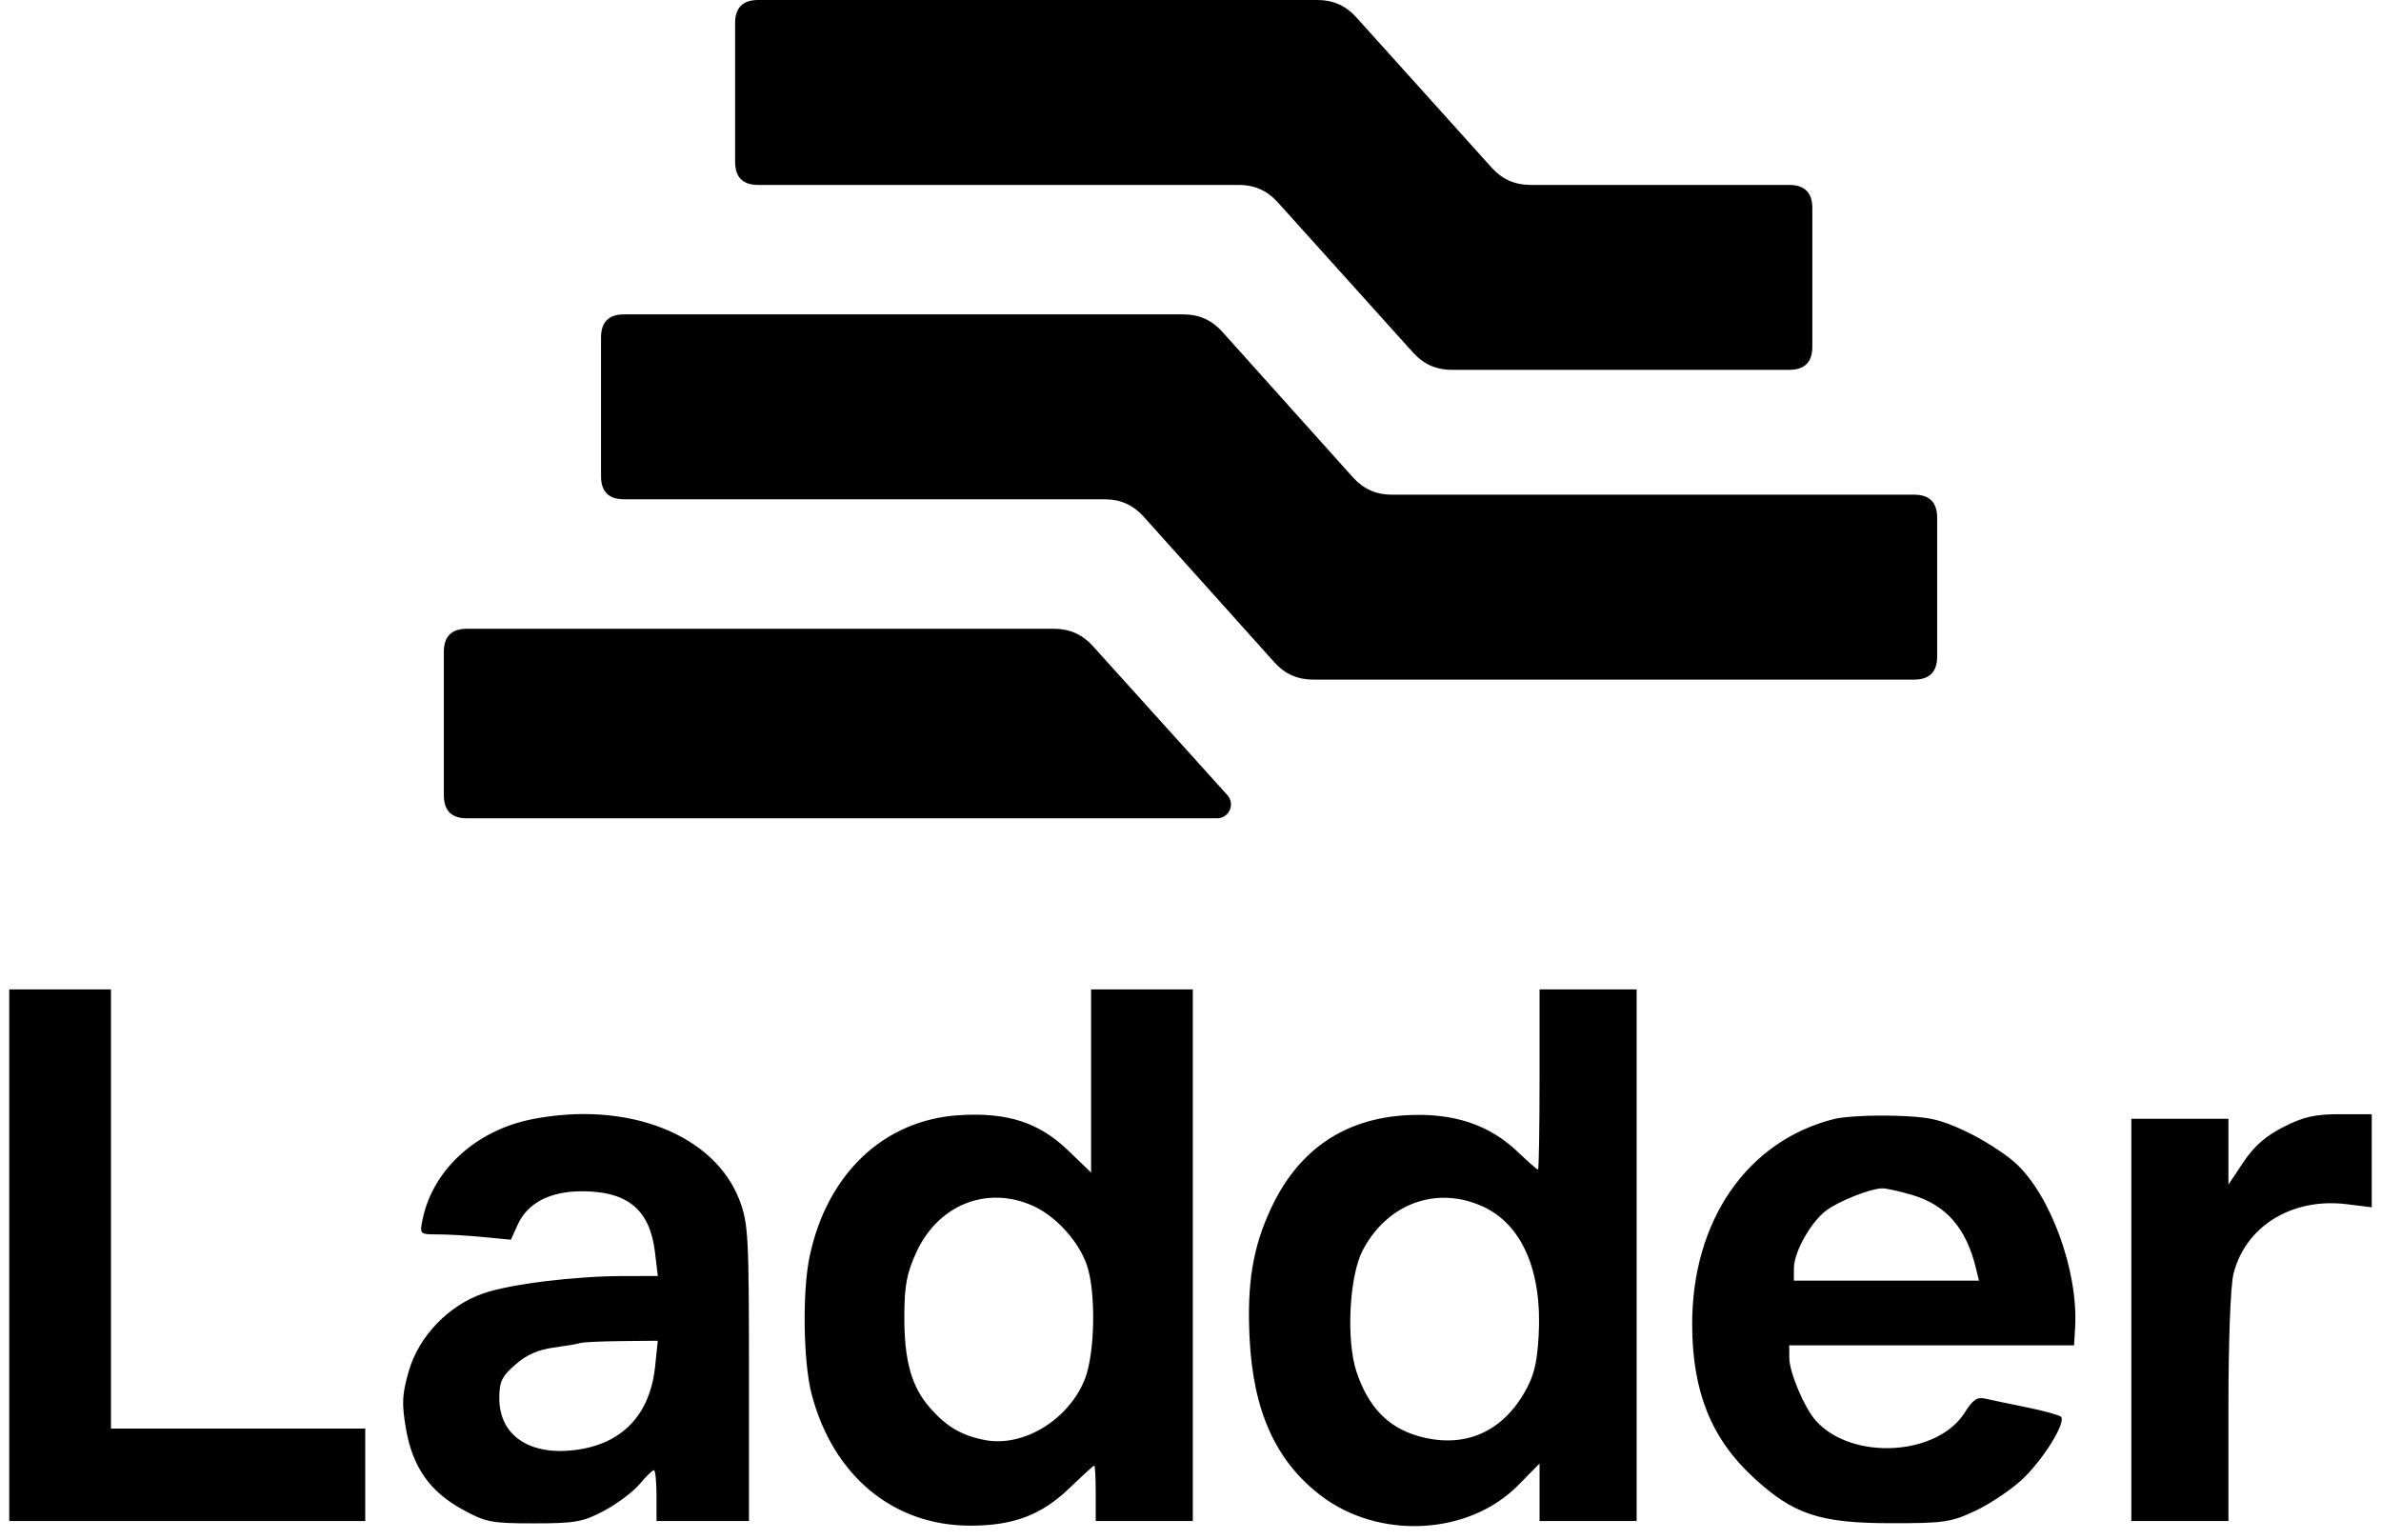
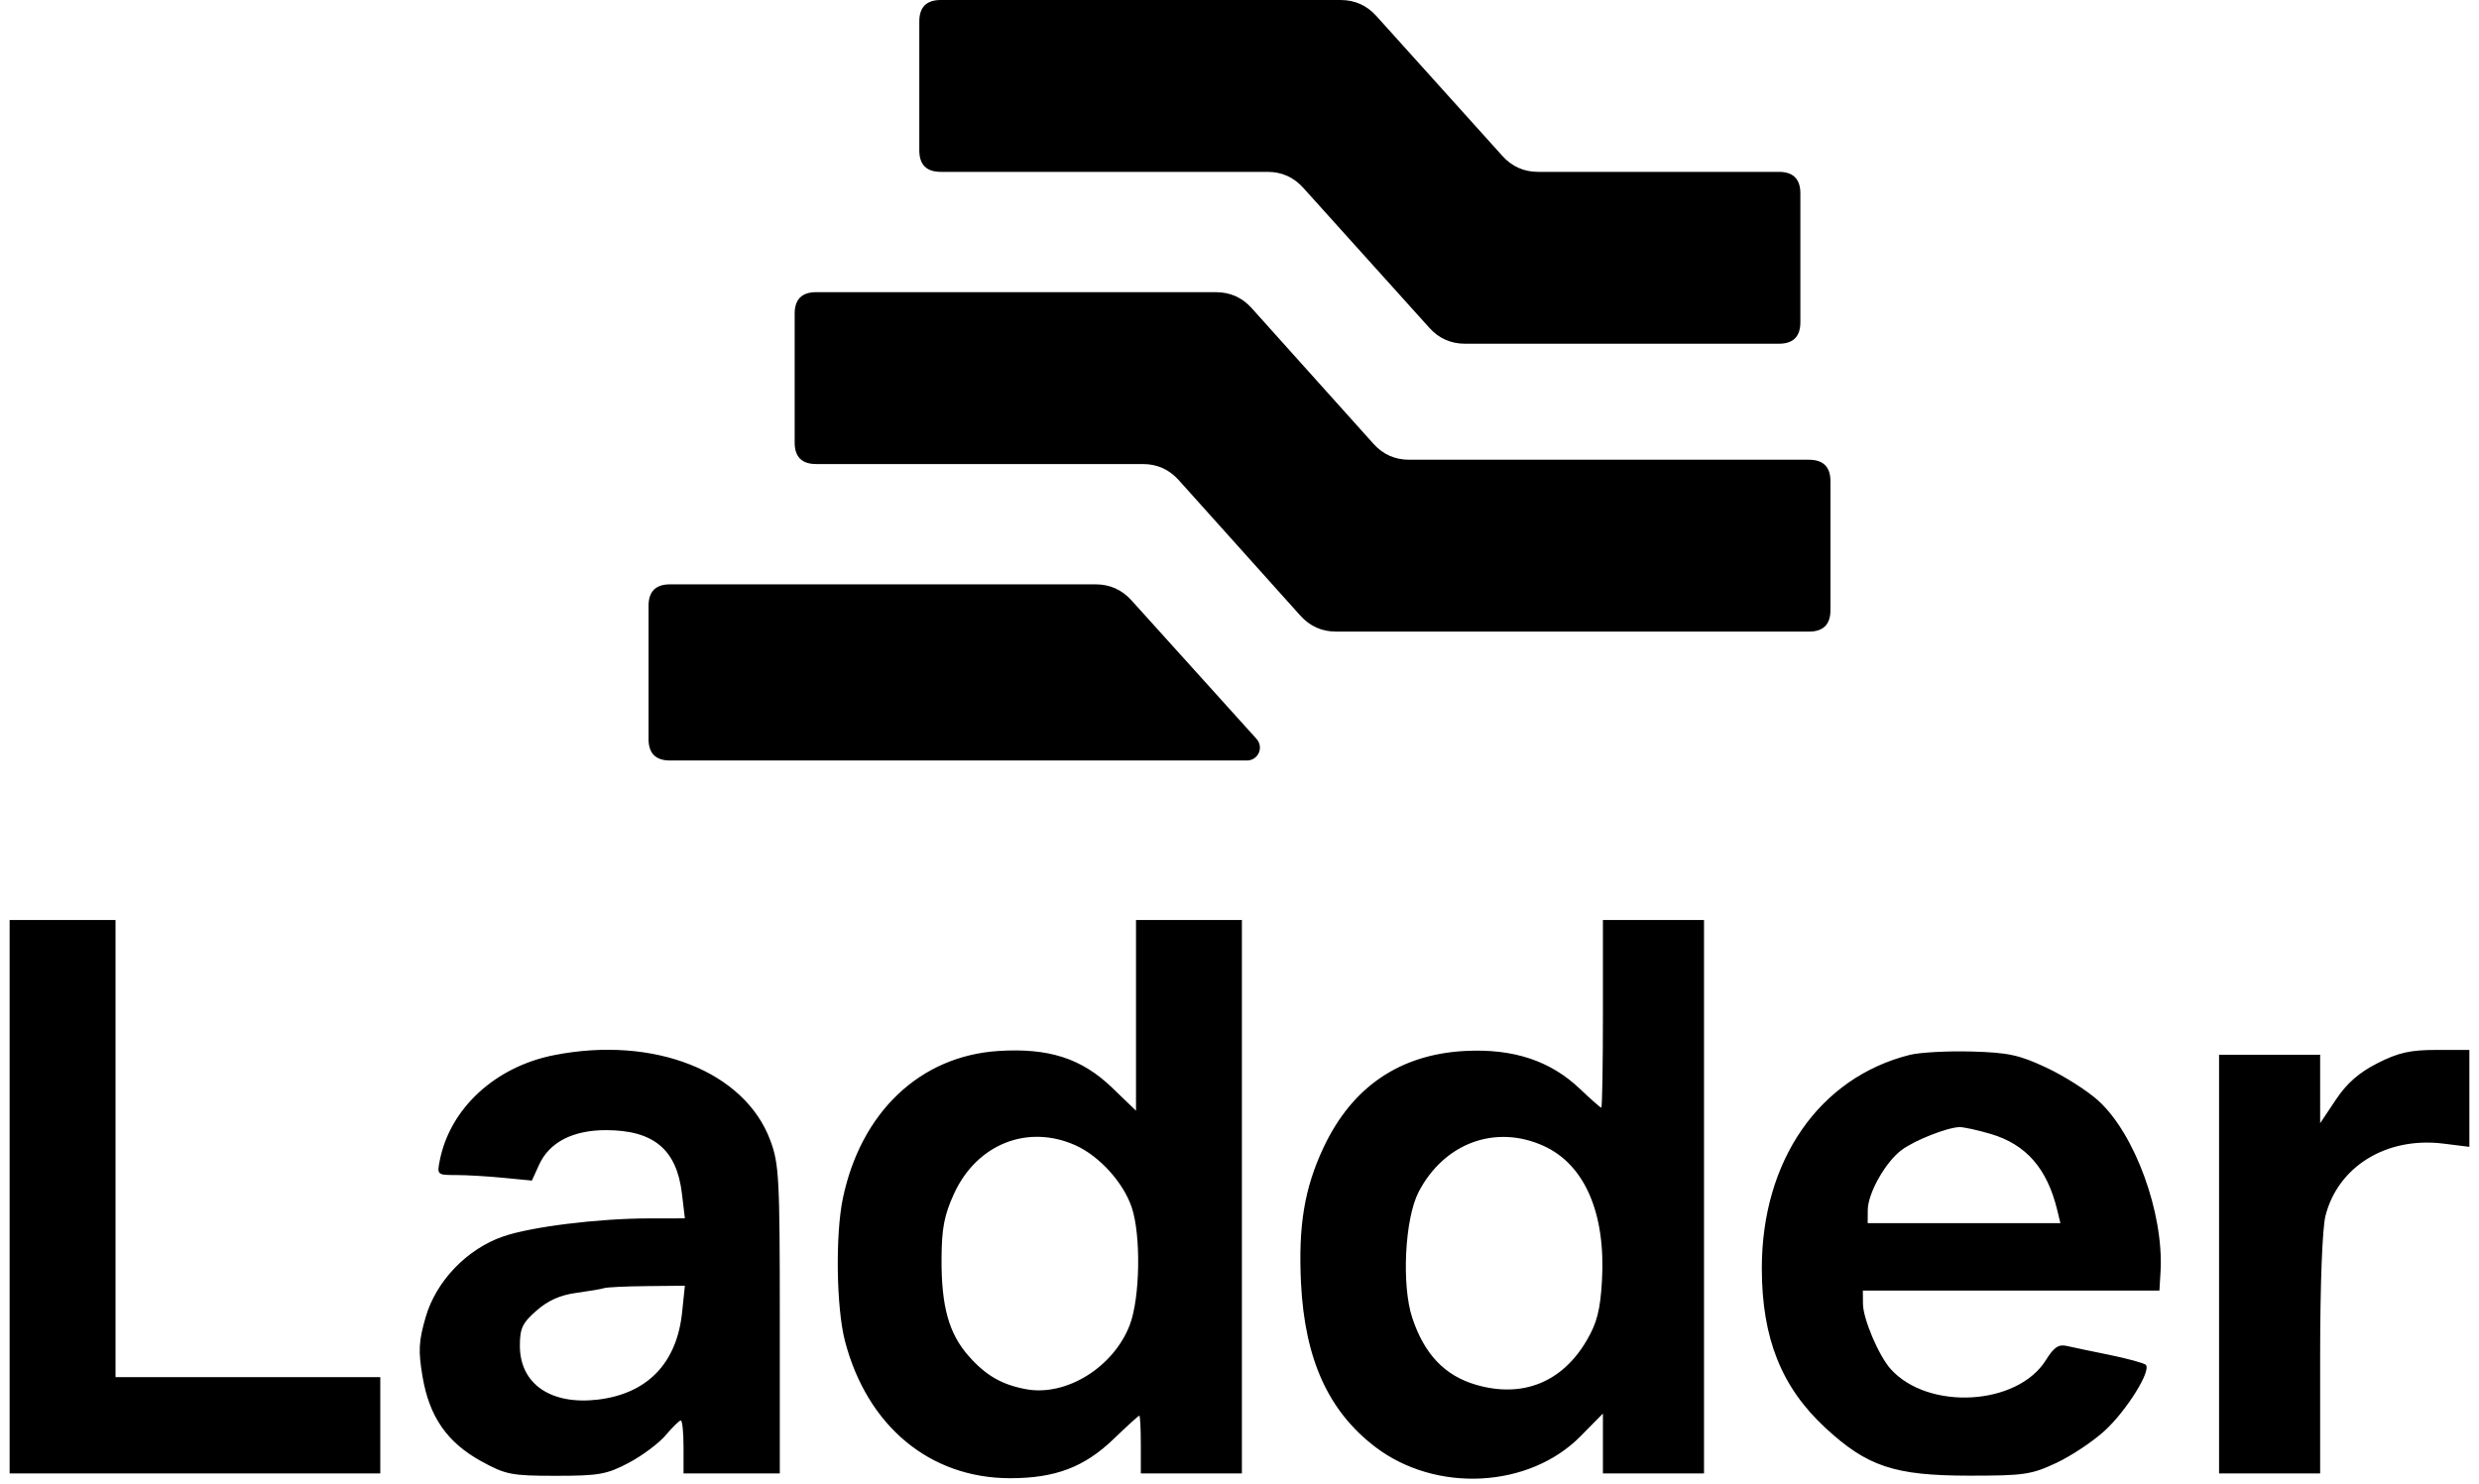
- <svg xmlns="http://www.w3.org/2000/svg" width="515" height="333" viewBox="0 0 515 333" role="img" aria-label="Ladder">
-   <path fill="#000000" fill-rule="evenodd" transform="translate(96 0)" d="M68 0L189 0Q194 0 197.34 3.72L226.66 36.28Q230 40 235 40L291 40Q296 40 296 45L296 75Q296 80 291 80L218 80Q213 80 209.66 76.28L180.34 43.72Q177 40 172 40L68 40Q63 40 63 35L63 5Q63 0 68 0ZM39 68L160 68Q165 68 168.34 71.72L196.66 103.28Q200 107 205 107L318 107Q323 107 323 112L323 142Q323 147 318 147L188 147Q183 147 179.66 143.28L151.34 111.72Q148 108 143 108L39 108Q34 108 34 103L34 73Q34 68 39 68ZM5 136L132 136Q137 136 140.35 139.71L169.48 171.99A3 3 0 0 1 167.25 177L5 177Q0 177 0 172L0 141Q0 136 5 136Z" />
-   <path fill="#000000" fill-rule="evenodd" transform="translate(0 213)" d="M2.00 58.50L2.00 116.00 40.50 116.00L79.00 116.00 79.00 106.00L79.00 96.00 51.50 96.00L24.00 96.00 24.00 48.50L24.00 1.00 13.00 1.00L2.00 1.00 2.00 58.50ZM236.00 20.82L236.00 40.63 231.05 35.86C224.72 29.76 217.88 27.55 207.40 28.22C191.16 29.27 178.88 40.89 175.11 58.80C173.52 66.36 173.74 81.57 175.53 88.47C180.14 106.17 193.17 117.00 209.86 117.00C219.22 117.00 225.28 114.70 231.35 108.85C234.12 106.18 236.52 104.00 236.69 104.00C236.86 104.00 237.00 106.70 237.00 110.00L237.00 116.00 247.50 116.00L258.00 116.00 258.00 58.50L258.00 1.00 247.00 1.00L236.00 1.00 236.00 20.82ZM223.51 47.86C228.42 50.10 233.35 55.54 235.09 60.66C237.07 66.46 236.85 79.59 234.69 85.19C231.30 93.98 221.45 100.06 213.13 98.50C208.06 97.55 204.76 95.62 201.19 91.56C197.12 86.93 195.56 81.31 195.60 71.48C195.63 65.06 196.15 62.36 198.19 57.89C202.93 47.54 213.54 43.34 223.51 47.86ZM333.00 20.50C333.00 31.22 332.85 40.00 332.66 40.00C332.48 40.00 330.48 38.24 328.22 36.09C322.08 30.25 314.41 27.71 304.46 28.21C290.81 28.90 280.85 35.69 274.93 48.34C270.97 56.79 269.69 64.59 270.28 76.50C271.07 92.28 275.96 103.06 285.69 110.49C298.30 120.12 317.68 119.10 328.37 108.26L333.00 103.56 333.00 109.78L333.00 116.00 343.50 116.00L354.00 116.00 354.00 58.50L354.00 1.00 343.50 1.00L333.00 1.00 333.00 20.50ZM320.69 47.95C329.22 51.82 333.61 61.96 332.80 75.96C332.44 82.09 331.77 84.72 329.62 88.39C324.52 97.09 316.28 100.39 306.65 97.59C300.14 95.69 295.91 91.26 293.39 83.67C291.14 76.88 291.84 63.04 294.72 57.50C300.01 47.34 310.69 43.41 320.69 47.95ZM115.13 29.08C102.91 31.48 93.53 40.10 91.37 50.92C90.76 53.95 90.82 54.00 94.73 54.00C96.92 54.00 101.36 54.26 104.60 54.58L110.50 55.15 112.00 51.85C114.12 47.19 119.00 44.67 125.88 44.67C135.80 44.68 140.58 48.68 141.67 57.87L142.28 63.00 134.89 63.01C124.30 63.02 110.31 64.75 104.51 66.77C97.00 69.37 90.60 76.04 88.44 83.50C86.97 88.56 86.87 90.51 87.79 95.94C89.21 104.28 92.91 109.59 100.03 113.50C105.08 116.27 106.27 116.50 115.50 116.50C124.43 116.50 126.05 116.21 130.62 113.80C133.44 112.31 136.89 109.73 138.31 108.05C139.72 106.37 141.12 105.00 141.44 105.00C141.75 105.00 142.00 107.47 142.00 110.50L142.00 116.00 152.00 116.00L162.00 116.00 162.00 84.04C162.00 54.56 161.85 51.66 160.01 46.75C154.65 32.43 135.81 25.01 115.13 29.08ZM141.71 82.48C140.62 93.10 134.50 99.44 124.18 100.67C114.40 101.82 108.00 97.39 108.00 89.47C108.00 85.86 108.53 84.74 111.46 82.17C113.83 80.08 116.41 78.93 119.71 78.49C122.34 78.13 124.95 77.69 125.50 77.50C126.05 77.31 130.05 77.12 134.39 77.08L142.28 77.00 141.71 82.48ZM396.75 29.03C377.93 33.74 365.98 51.02 366.01 73.46C366.03 87.91 370.09 98.09 379.20 106.52C387.88 114.56 393.56 116.46 409.00 116.47C420.45 116.48 421.98 116.26 427.18 113.83C430.30 112.37 434.85 109.34 437.29 107.09C441.82 102.91 446.97 94.64 445.78 93.44C445.41 93.08 442.05 92.16 438.31 91.39C434.56 90.63 430.52 89.78 429.33 89.51C427.67 89.12 426.67 89.80 425.04 92.43C419.18 101.91 400.65 103.01 392.80 94.34C390.31 91.58 387.05 83.91 387.02 80.75L387.00 78.00 417.80 78.00L448.61 78.00 448.84 74.10C449.55 61.97 443.53 45.42 435.88 38.51C433.61 36.46 428.77 33.38 425.12 31.68C419.48 29.03 417.18 28.54 409.50 28.33C404.55 28.20 398.81 28.51 396.75 29.03ZM413.60 45.47C420.93 47.65 425.29 52.65 427.37 61.25L428.04 64.00 408.02 64.00L388.00 64.00 388.02 61.25C388.04 57.78 391.71 51.27 395.06 48.79C397.80 46.76 404.49 44.12 407.07 44.04C407.93 44.02 410.87 44.66 413.60 45.47ZM493.93 30.75C490.07 32.71 487.56 34.90 485.25 38.36L482.00 43.23 482.00 36.11L482.00 29.00 471.50 29.00L461.00 29.00 461.00 72.50L461.00 116.00 471.50 116.00L482.00 116.00 482.00 91.44C482.00 76.84 482.45 65.11 483.10 62.50C485.70 52.20 495.81 46.00 507.61 47.47L513.00 48.14 513.00 38.07L513.00 28.00 506.18 28.00C500.72 28.00 498.27 28.55 493.93 30.75Z" />
+ <svg xmlns="http://www.w3.org/2000/svg" width="576.8" height="345.16" viewBox="0 0 576.8 345.16" role="img" aria-label="Ladder">
+   <path fill="#000000" fill-rule="evenodd" transform="translate(150.9 0)" d="M68 0L161 0Q166 0 169.34 3.72L198.66 36.28Q202 40 207 40L263 40Q268 40 268 45L268 75Q268 80 263 80L190 80Q185 80 181.66 76.28L152.34 43.72Q149 40 144 40L68 40Q63 40 63 35L63 5Q63 0 68 0ZM39 68L132 68Q137 68 140.34 71.72L168.66 103.28Q172 107 177 107L270 107Q275 107 275 112L275 142Q275 147 270 147L160 147Q155 147 151.66 143.28L123.34 111.72Q120 108 115 108L39 108Q34 108 34 103L34 73Q34 68 39 68ZM5 136L104 136Q109 136 112.35 139.71L141.48 171.99A3 3 0 0 1 139.25 177L5 177Q0 177 0 172L0 141Q0 136 5 136Z" />
+   <path fill="#000000" fill-rule="evenodd" transform="translate(0 213) scale(1.12)" d="M2.00 58.50L2.00 116.00 40.50 116.00L79.00 116.00 79.00 106.00L79.00 96.00 51.50 96.00L24.00 96.00 24.00 48.50L24.00 1.00 13.00 1.00L2.00 1.00 2.00 58.50ZM236.00 20.82L236.00 40.63 231.05 35.86C224.72 29.76 217.88 27.55 207.40 28.22C191.16 29.27 178.88 40.89 175.11 58.80C173.52 66.36 173.74 81.57 175.53 88.47C180.14 106.17 193.17 117.00 209.86 117.00C219.22 117.00 225.28 114.70 231.35 108.85C234.12 106.18 236.52 104.00 236.69 104.00C236.86 104.00 237.00 106.70 237.00 110.00L237.00 116.00 247.50 116.00L258.00 116.00 258.00 58.50L258.00 1.00 247.00 1.00L236.00 1.00 236.00 20.82ZM223.51 47.86C228.42 50.10 233.35 55.54 235.09 60.66C237.07 66.46 236.85 79.59 234.69 85.19C231.30 93.98 221.45 100.06 213.13 98.50C208.06 97.55 204.76 95.62 201.19 91.56C197.12 86.93 195.56 81.31 195.60 71.48C195.63 65.06 196.15 62.36 198.19 57.89C202.93 47.54 213.54 43.34 223.51 47.86ZM333.00 20.50C333.00 31.22 332.85 40.00 332.66 40.00C332.48 40.00 330.48 38.24 328.22 36.09C322.08 30.25 314.41 27.71 304.46 28.21C290.81 28.90 280.85 35.69 274.93 48.34C270.97 56.79 269.69 64.59 270.28 76.50C271.07 92.28 275.96 103.06 285.69 110.49C298.30 120.12 317.68 119.10 328.37 108.26L333.00 103.56 333.00 109.78L333.00 116.00 343.50 116.00L354.00 116.00 354.00 58.50L354.00 1.00 343.50 1.00L333.00 1.00 333.00 20.50ZM320.69 47.95C329.22 51.82 333.61 61.96 332.80 75.96C332.44 82.09 331.77 84.72 329.62 88.39C324.52 97.09 316.28 100.39 306.65 97.59C300.14 95.69 295.91 91.26 293.39 83.67C291.14 76.88 291.84 63.04 294.72 57.50C300.01 47.34 310.69 43.41 320.69 47.95ZM115.13 29.08C102.91 31.48 93.53 40.10 91.37 50.92C90.76 53.95 90.82 54.00 94.73 54.00C96.92 54.00 101.36 54.26 104.60 54.58L110.50 55.15 112.00 51.85C114.12 47.19 119.00 44.67 125.88 44.67C135.80 44.68 140.58 48.68 141.67 57.87L142.28 63.00 134.89 63.01C124.30 63.02 110.31 64.75 104.51 66.77C97.00 69.37 90.60 76.04 88.44 83.50C86.97 88.56 86.87 90.51 87.79 95.94C89.21 104.28 92.91 109.59 100.03 113.50C105.08 116.27 106.27 116.50 115.50 116.50C124.43 116.50 126.05 116.21 130.62 113.80C133.44 112.31 136.89 109.73 138.31 108.05C139.72 106.37 141.12 105.00 141.44 105.00C141.75 105.00 142.00 107.47 142.00 110.50L142.00 116.00 152.00 116.00L162.00 116.00 162.00 84.04C162.00 54.56 161.85 51.66 160.01 46.75C154.65 32.43 135.81 25.01 115.13 29.08ZM141.71 82.48C140.62 93.10 134.50 99.44 124.18 100.67C114.40 101.82 108.00 97.39 108.00 89.47C108.00 85.86 108.53 84.74 111.46 82.17C113.83 80.08 116.41 78.93 119.71 78.49C122.34 78.13 124.95 77.69 125.50 77.50C126.05 77.31 130.05 77.12 134.39 77.08L142.28 77.00 141.71 82.48ZM396.75 29.03C377.93 33.74 365.98 51.02 366.01 73.46C366.03 87.91 370.09 98.09 379.20 106.52C387.88 114.56 393.56 116.46 409.00 116.47C420.45 116.48 421.98 116.26 427.18 113.83C430.30 112.37 434.85 109.34 437.29 107.09C441.82 102.91 446.97 94.64 445.78 93.44C445.41 93.08 442.05 92.16 438.31 91.39C434.56 90.63 430.52 89.78 429.33 89.51C427.67 89.12 426.67 89.80 425.04 92.43C419.18 101.91 400.65 103.01 392.80 94.34C390.31 91.58 387.05 83.91 387.02 80.75L387.00 78.00 417.80 78.00L448.61 78.00 448.84 74.10C449.55 61.97 443.53 45.42 435.88 38.51C433.61 36.46 428.77 33.38 425.12 31.68C419.48 29.03 417.18 28.54 409.50 28.33C404.55 28.20 398.81 28.51 396.75 29.03ZM413.60 45.47C420.93 47.65 425.29 52.65 427.37 61.25L428.04 64.00 408.02 64.00L388.00 64.00 388.02 61.25C388.04 57.78 391.71 51.27 395.06 48.79C397.80 46.76 404.49 44.12 407.07 44.04C407.93 44.02 410.87 44.66 413.60 45.47ZM493.93 30.75C490.07 32.71 487.56 34.90 485.25 38.36L482.00 43.23 482.00 36.11L482.00 29.00 471.50 29.00L461.00 29.00 461.00 72.50L461.00 116.00 471.50 116.00L482.00 116.00 482.00 91.44C482.00 76.84 482.45 65.11 483.10 62.50C485.70 52.20 495.81 46.00 507.61 47.47L513.00 48.14 513.00 38.07L513.00 28.00 506.18 28.00C500.72 28.00 498.27 28.55 493.93 30.75Z" />
</svg>
